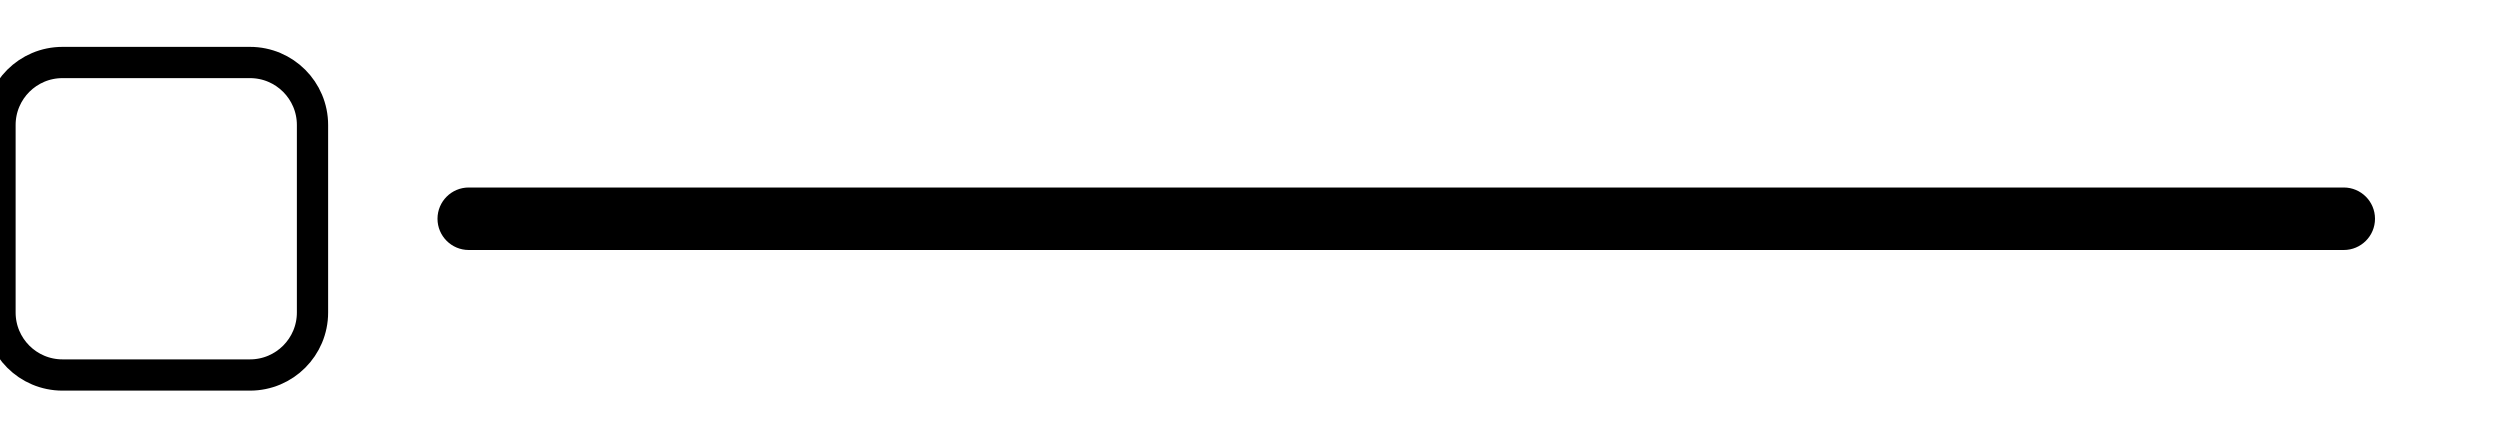
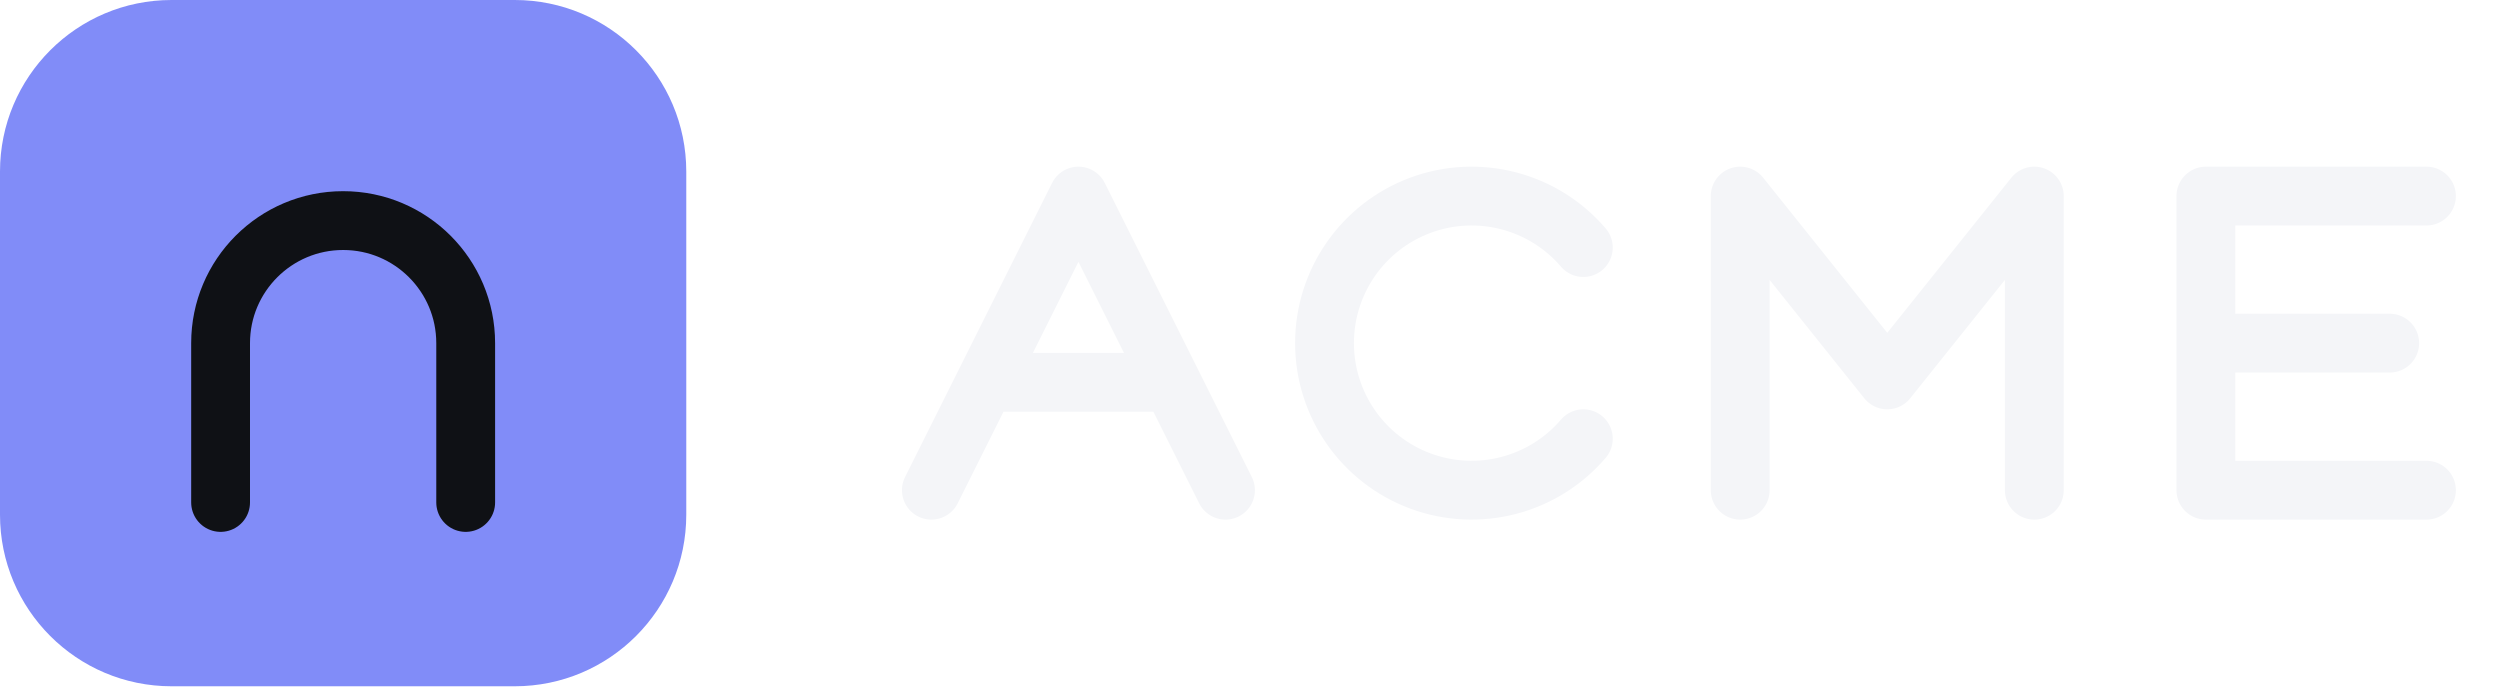
- <svg xmlns="http://www.w3.org/2000/svg" viewBox="0 0 160 28" width="160" height="28" fill="none">
-   <rect x="0" y="4" width="20" height="20" rx="4" stroke="currentColor" stroke-width="2" />
-   <rect x="28" y="12" width="124" height="4" rx="2" fill="currentColor" />
+ <svg xmlns="http://www.w3.org/2000/svg" viewBox="0 0 102 28" width="102" height="28" fill="none" role="img" aria-label="Acme">
+   <rect width="28" height="28" rx="7" fill="#818cf8" />
+   <path d="M9 20.5V14a5 5 0 0 1 10 0v6.5" stroke="#0f1115" stroke-width="2.4" stroke-linecap="round" stroke-linejoin="round" />
+   <g stroke="#f4f5f8" stroke-width="2.4" stroke-linecap="round" stroke-linejoin="round">
+     <path d="M38 20 44 8l6 12M40.3 15.6h7.4" />
+     <path d="M64.6 10.1A6 6 0 1 0 64.6 17.9" />
+     <path d="M71 20V8l6 7.5L83 8v12" />
+     <path d="M99 8h-9v12h9M90 14h7.5" />
+   </g>
</svg>
